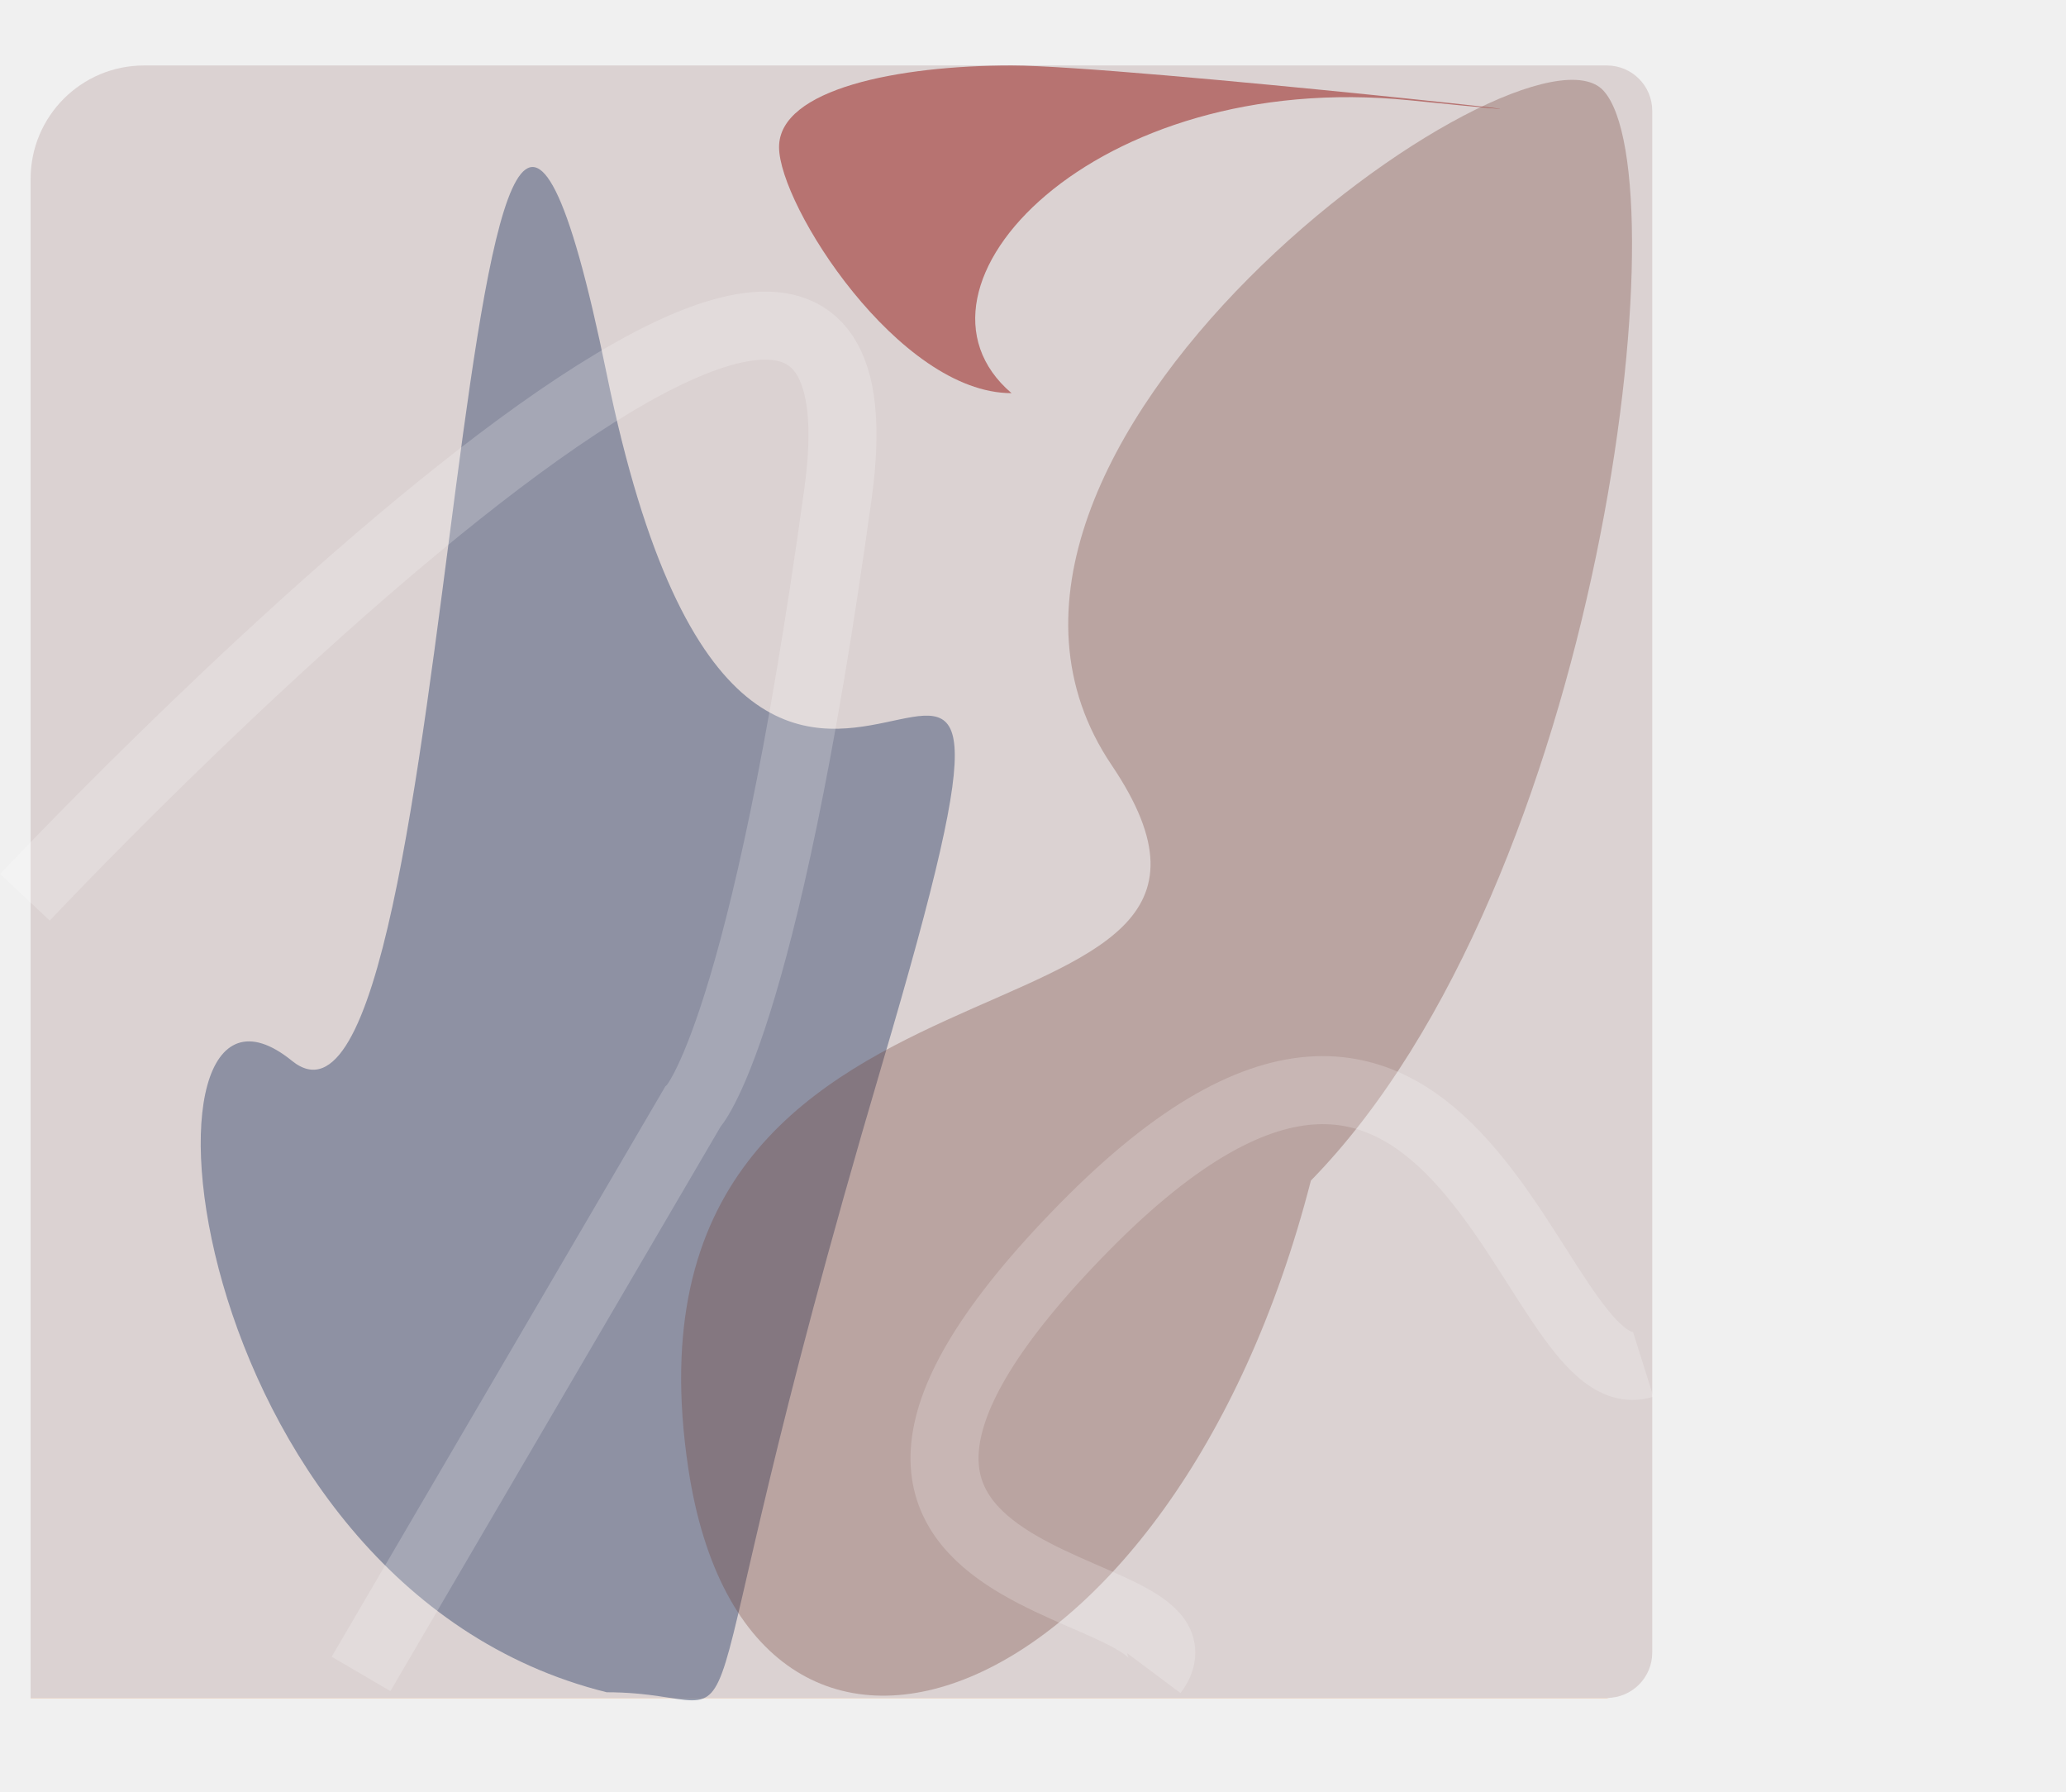
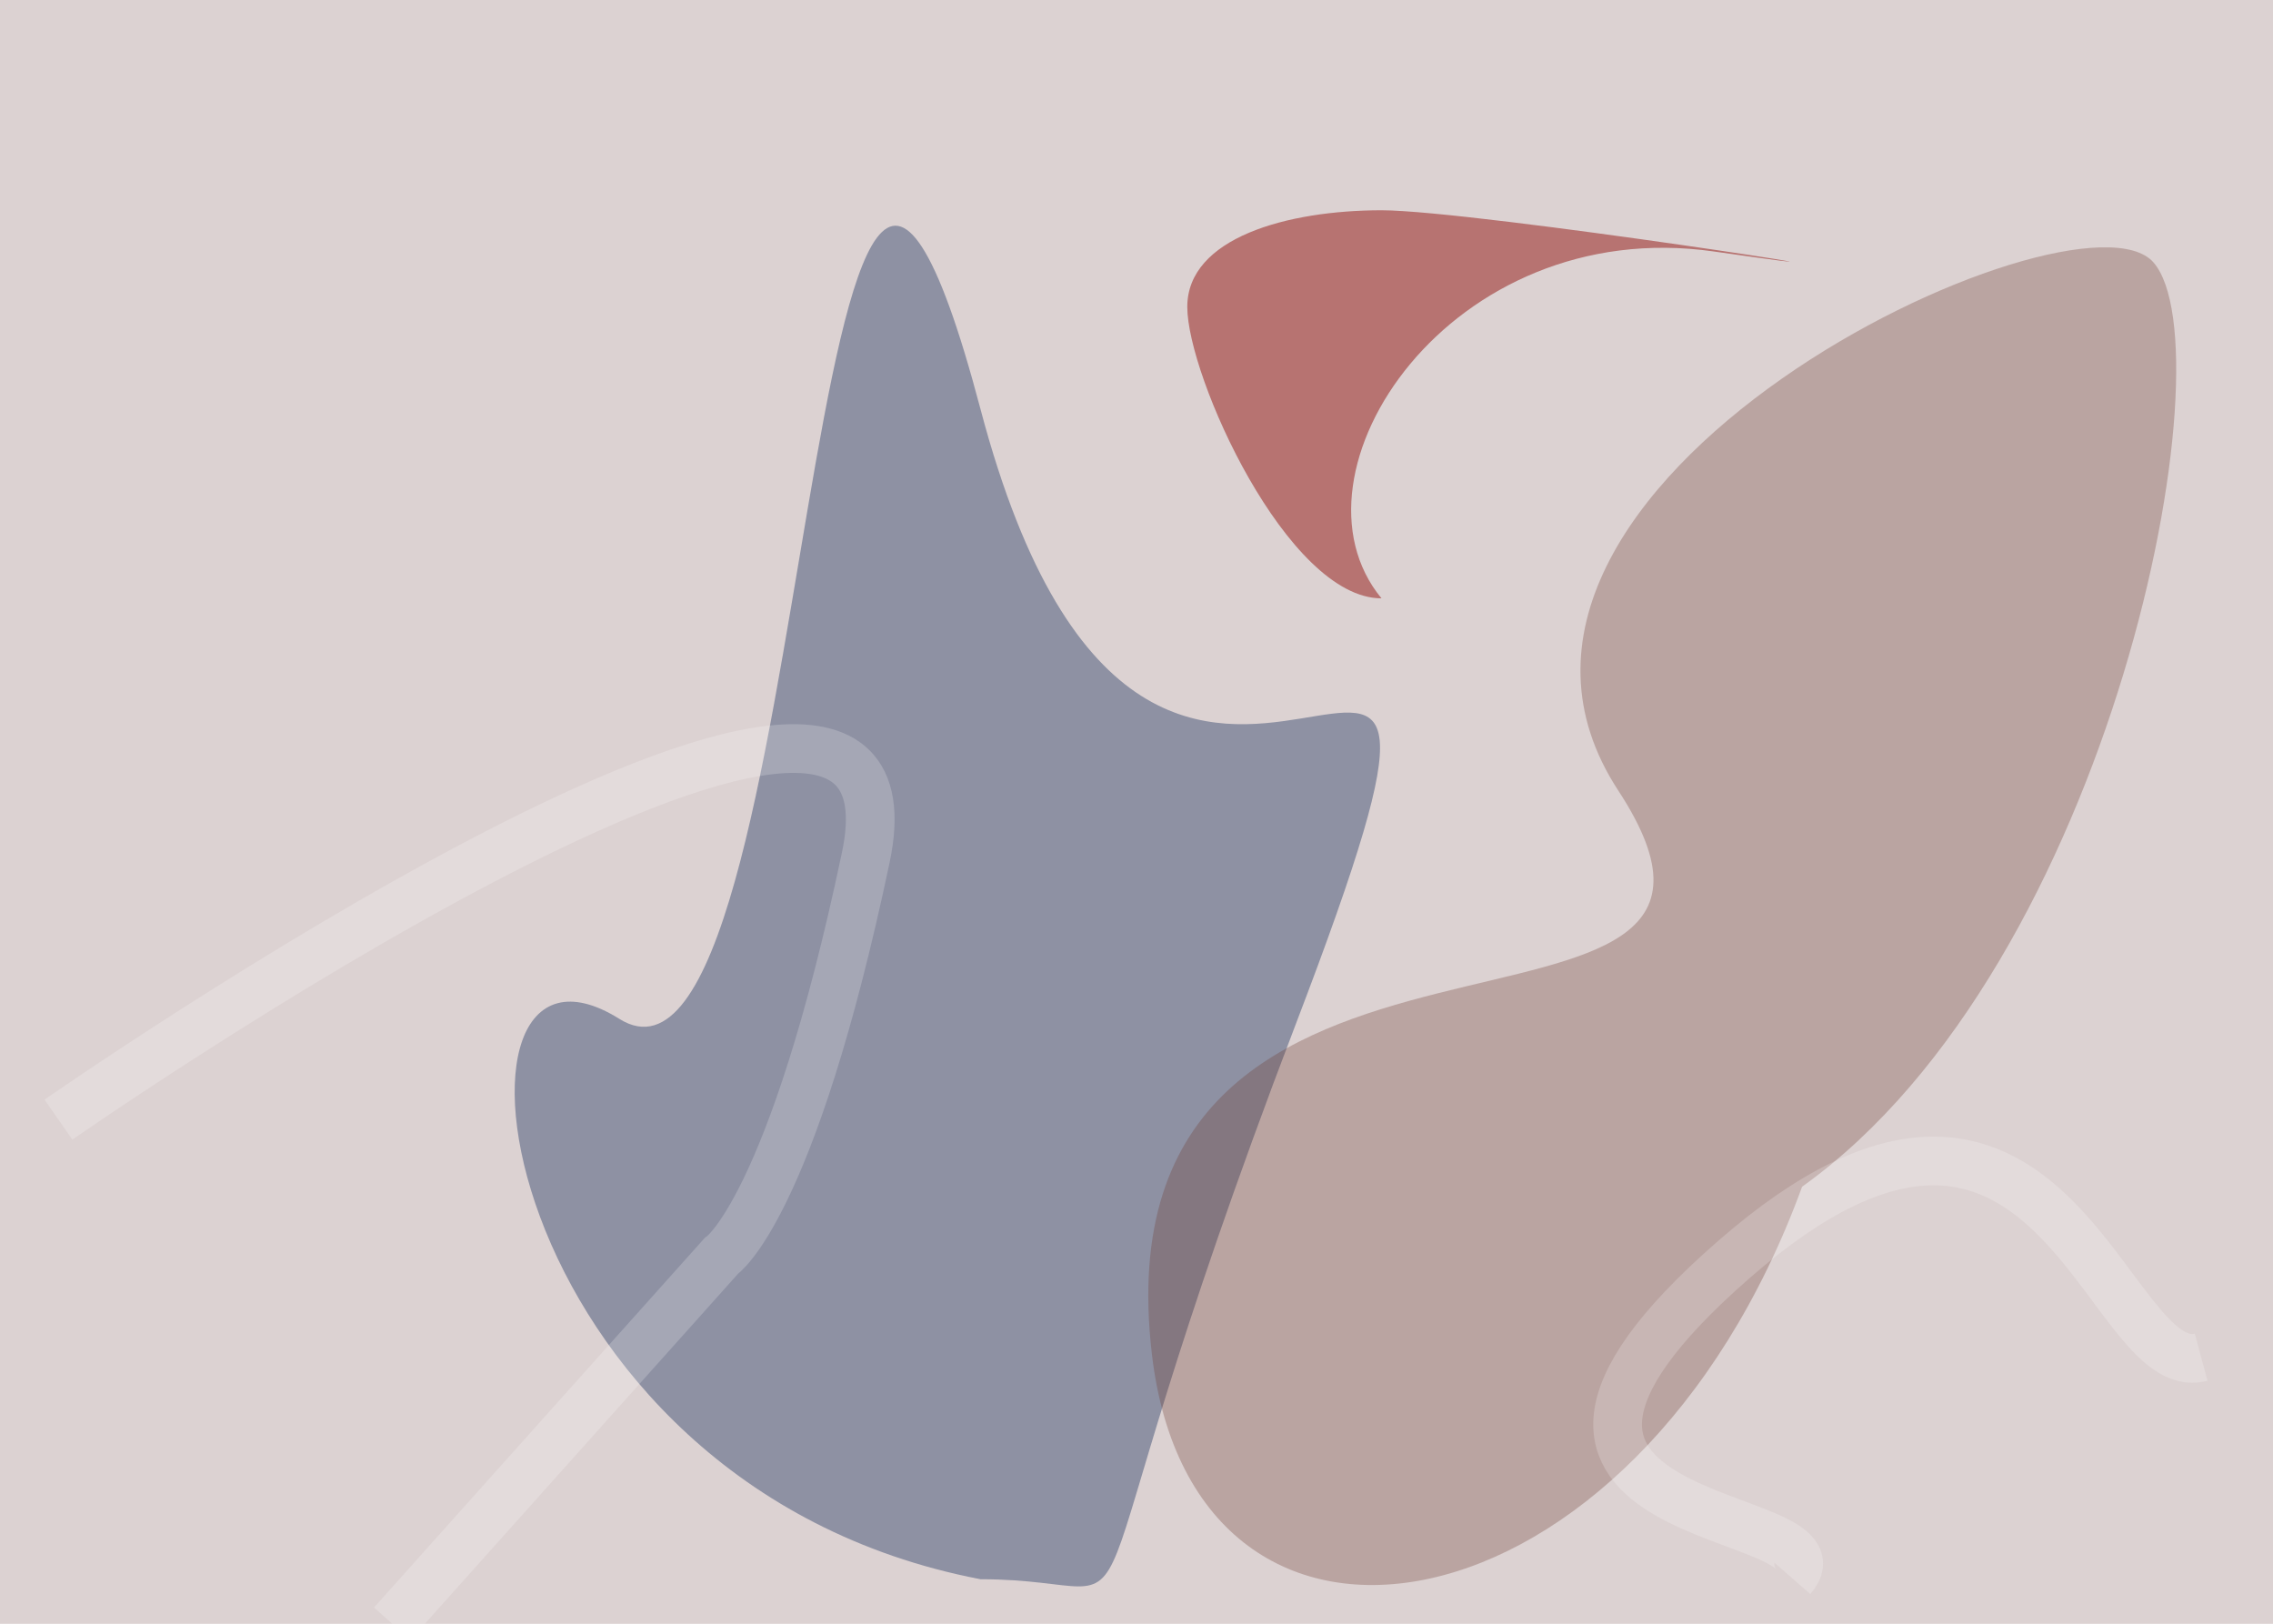
- <svg xmlns="http://www.w3.org/2000/svg" width="911" height="790" viewBox="0 0 911 790" fill="none">
-   <path d="M13.5 78.863C13.5 51.249 35.886 28.863 63.5 28.863H708.554C719.599 28.863 728.554 37.817 728.554 48.863V728.544C728.554 739.59 719.599 748.544 708.554 748.544H13.5V78.863Z" fill="url(#paint0_linear_248_393)" />
-   <path opacity="0.6" d="M388.759 469.88C290.566 802.006 344.163 746.048 267.52 746.048C77.643 698.976 52.228 405.647 128.748 467.679C205.268 529.71 199.016 -170.108 267.52 164.861C336.024 499.831 486.952 137.753 388.759 469.88Z" fill="#5A6684" />
-   <path d="M11 395.583C11 395.583 402.498 -21.602 369.524 217.52C336.549 456.641 305.357 488.168 305.357 488.168L159.201 737.961" stroke="white" stroke-opacity="0.2" stroke-width="30" />
-   <path opacity="0.3" d="M578.042 520.469C517.038 758.07 330.191 823.938 303.522 647.471C265.455 395.583 583.286 475.3 490.157 337.279C397.029 199.258 672.322 1.93 707.051 39.975C741.781 78.021 706.55 389.092 578.042 520.469Z" fill="#6C3A30" />
-   <path d="M724.553 601.433C674.05 617.308 646.047 370.182 478.035 541.106C310.022 712.031 543.04 691.393 508.537 737.431" stroke="white" stroke-opacity="0.2" stroke-width="30" />
-   <path opacity="0.6" d="M621.546 44.209C482.535 30.181 391.529 126.761 446.033 173.328C396.323 173.328 343.525 90.566 343.525 64.847C343.525 39.128 396.323 28.863 446.033 28.863C495.742 28.863 760.556 58.237 621.546 44.209Z" fill="#9E3330" />
+ <svg xmlns="http://www.w3.org/2000/svg" width="1400" height="1000" viewBox="0 0 1400 1000" fill="none">
+   <g clip-path="url(#clip0_404_236)">
+     <rect width="1400" height="1000" fill="#DBD1D1" fill-opacity="0.96" />
+     <path opacity="0.6" d="M798.293 630.231C640.894 1041.96 726.807 972.593 603.953 972.593C299.587 914.239 258.848 550.603 381.506 627.502C504.164 704.402 494.144 -163.154 603.953 252.104C713.762 667.361 955.692 218.498 798.293 630.231Z" fill="#5A6684" />
+     <path d="M36 689.536C36 689.536 579 311.238 533.265 528.07C487.53 744.903 444.268 773.491 444.268 773.491L241.552 1000" stroke="white" stroke-opacity="0.2" stroke-width="30" />
+     <path opacity="0.3" d="M1109.97 730.846C1006.94 1012.89 735.745 1057.74 709.497 834.147C672.032 514.991 1120.48 675.983 996.765 486.926C873.051 297.869 1279.34 107.698 1326.37 161.589C1373.41 215.479 1302.25 593.489 1109.97 730.846Z" fill="#6C3A30" />
+     <path d="M1355.74 835.837C1296.82 851.713 1264.15 604.587 1068.13 775.511C872.12 946.435 1143.97 925.798 1103.72 971.836" stroke="white" stroke-opacity="0.2" stroke-width="30" />
+     <path opacity="0.6" d="M1055.71 154.888C893.495 131.68 787.298 291.46 850.9 368.5C792.893 368.5 731.282 231.579 731.282 189.031C731.282 146.483 792.893 129.5 850.9 129.5C908.906 129.5 1217.92 178.096 1055.71 154.888Z" fill="#9E3330" />
+   </g>
  <defs>
-     <linearGradient id="paint0_linear_248_393" x1="371.027" y1="28.863" x2="371.027" y2="748.544" gradientUnits="userSpaceOnUse">
-       <stop offset="1" stop-color="#DBD2D2" />
-       <stop offset="1" stop-color="#D07A39" />
-     </linearGradient>
+     <clipPath id="clip0_404_236">
+       <rect width="1400" height="1000" fill="white" />
+     </clipPath>
  </defs>
</svg>
